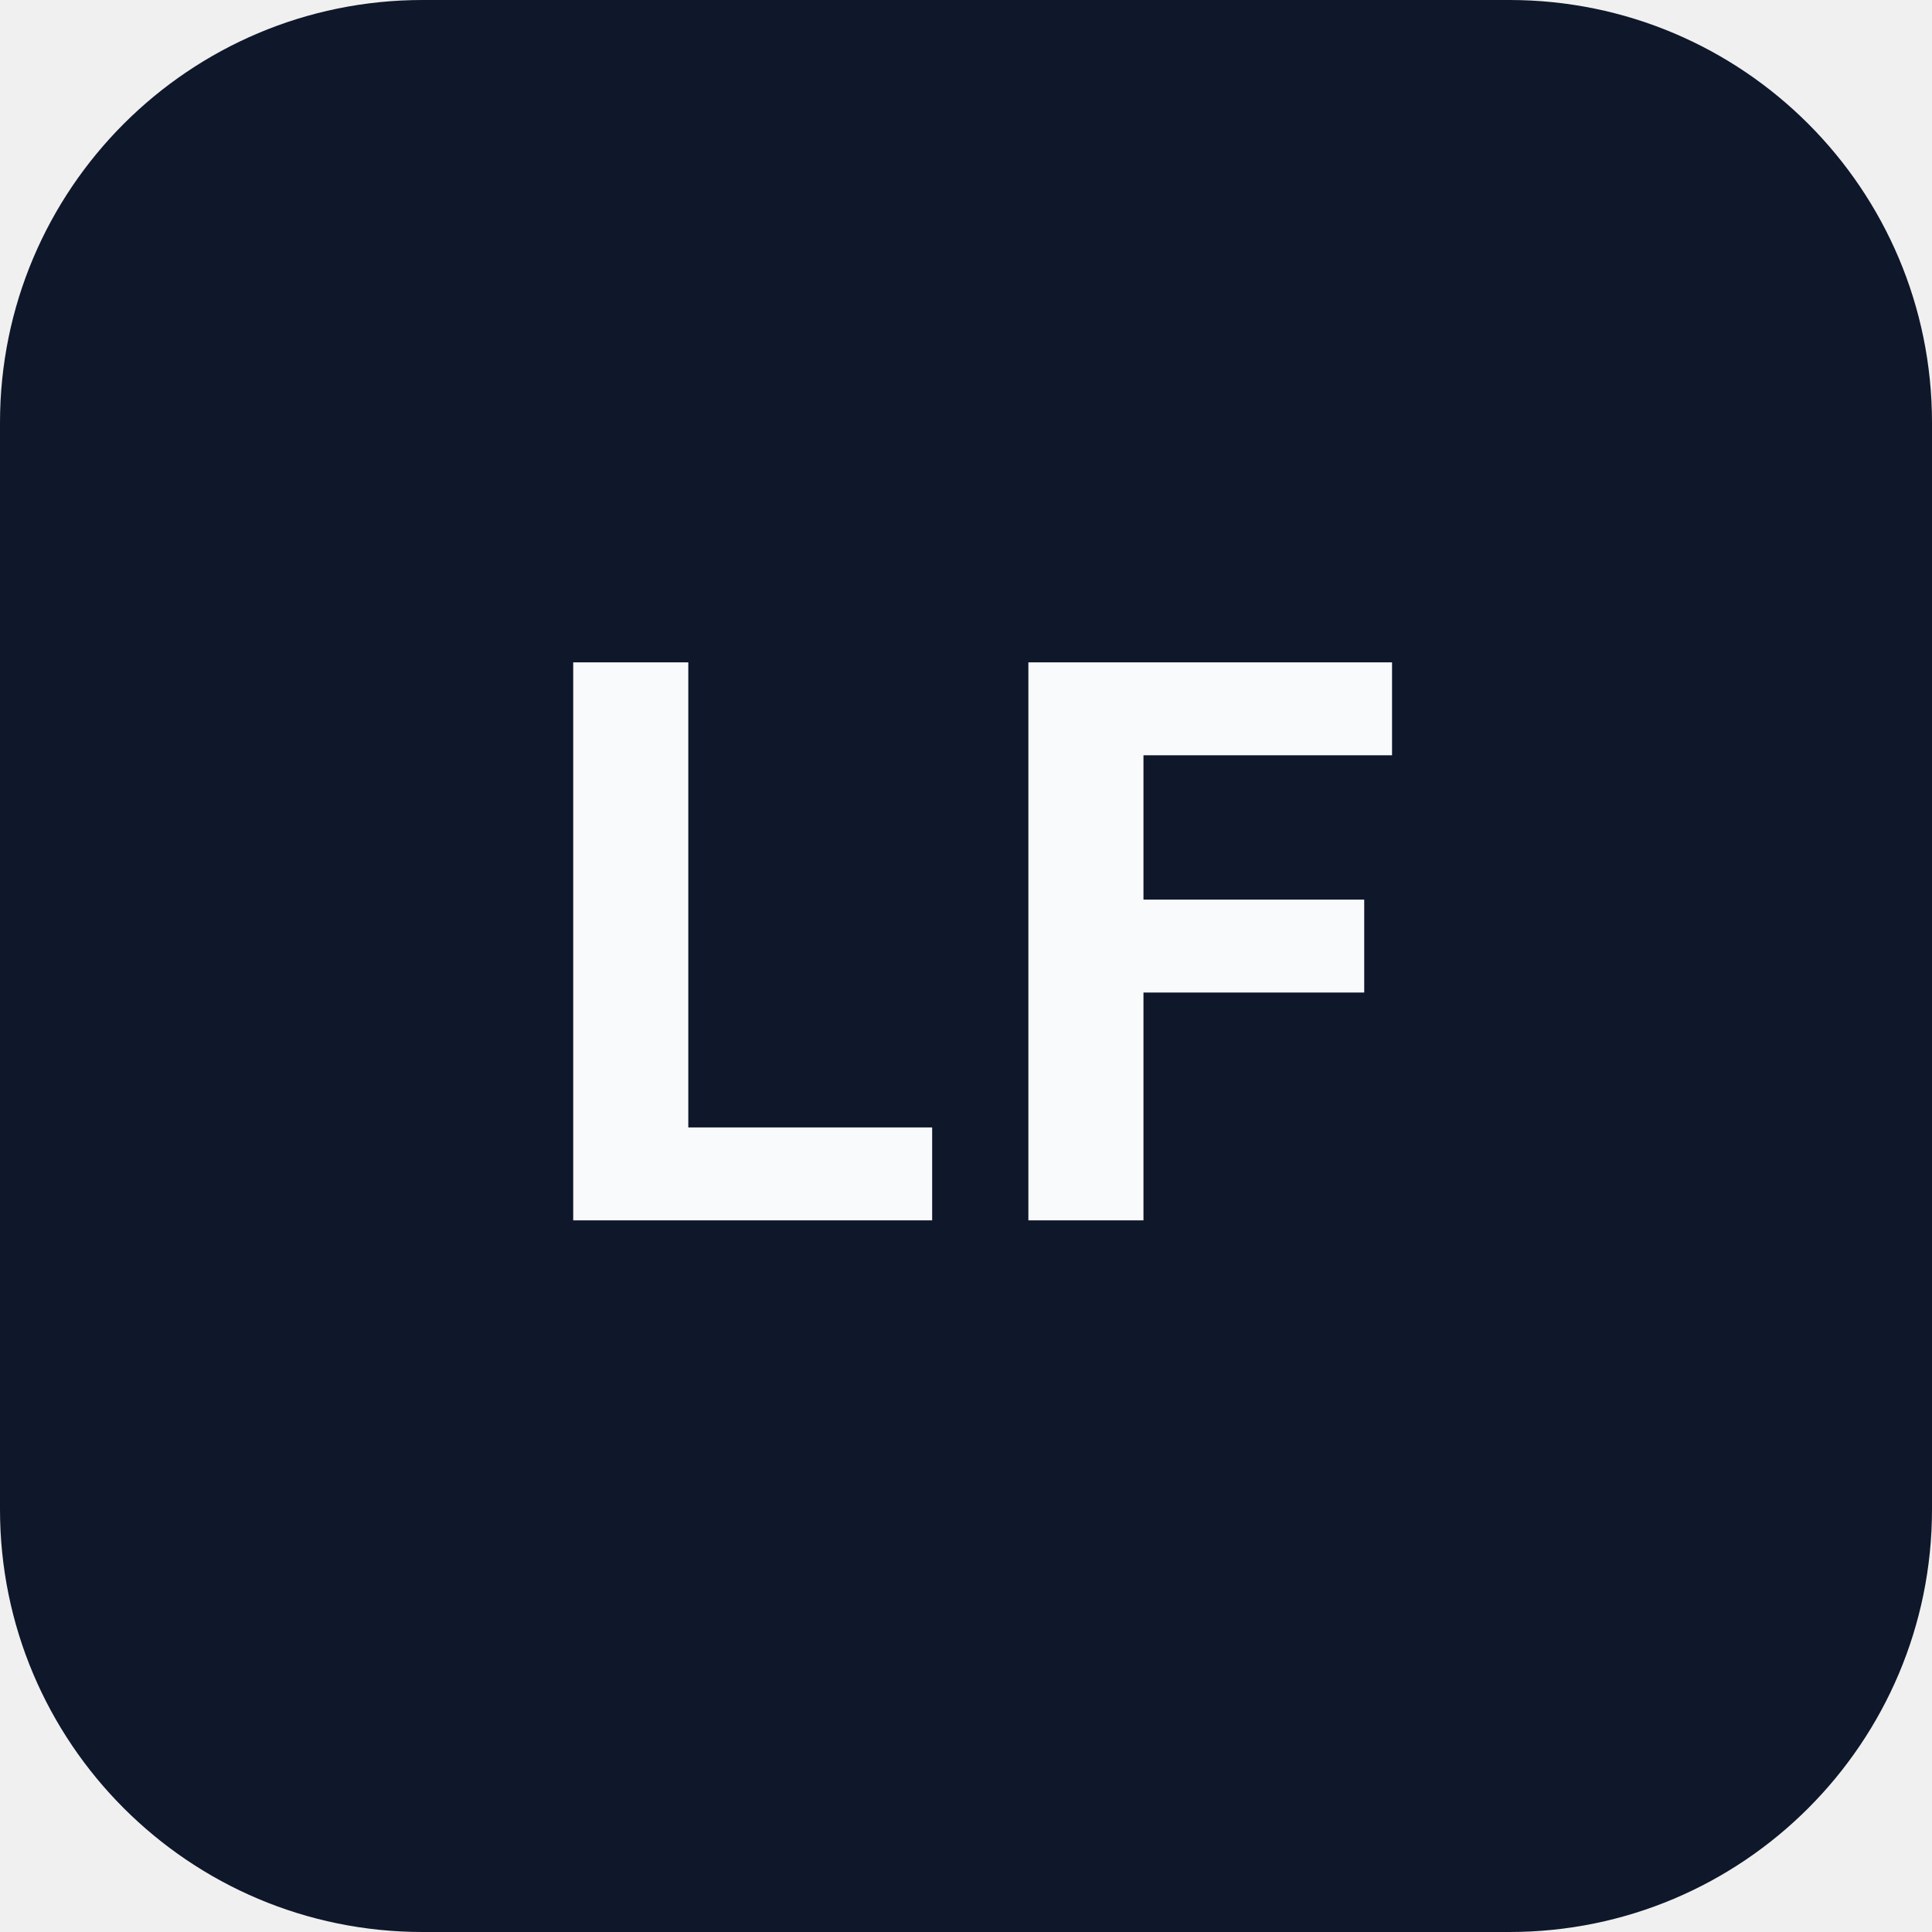
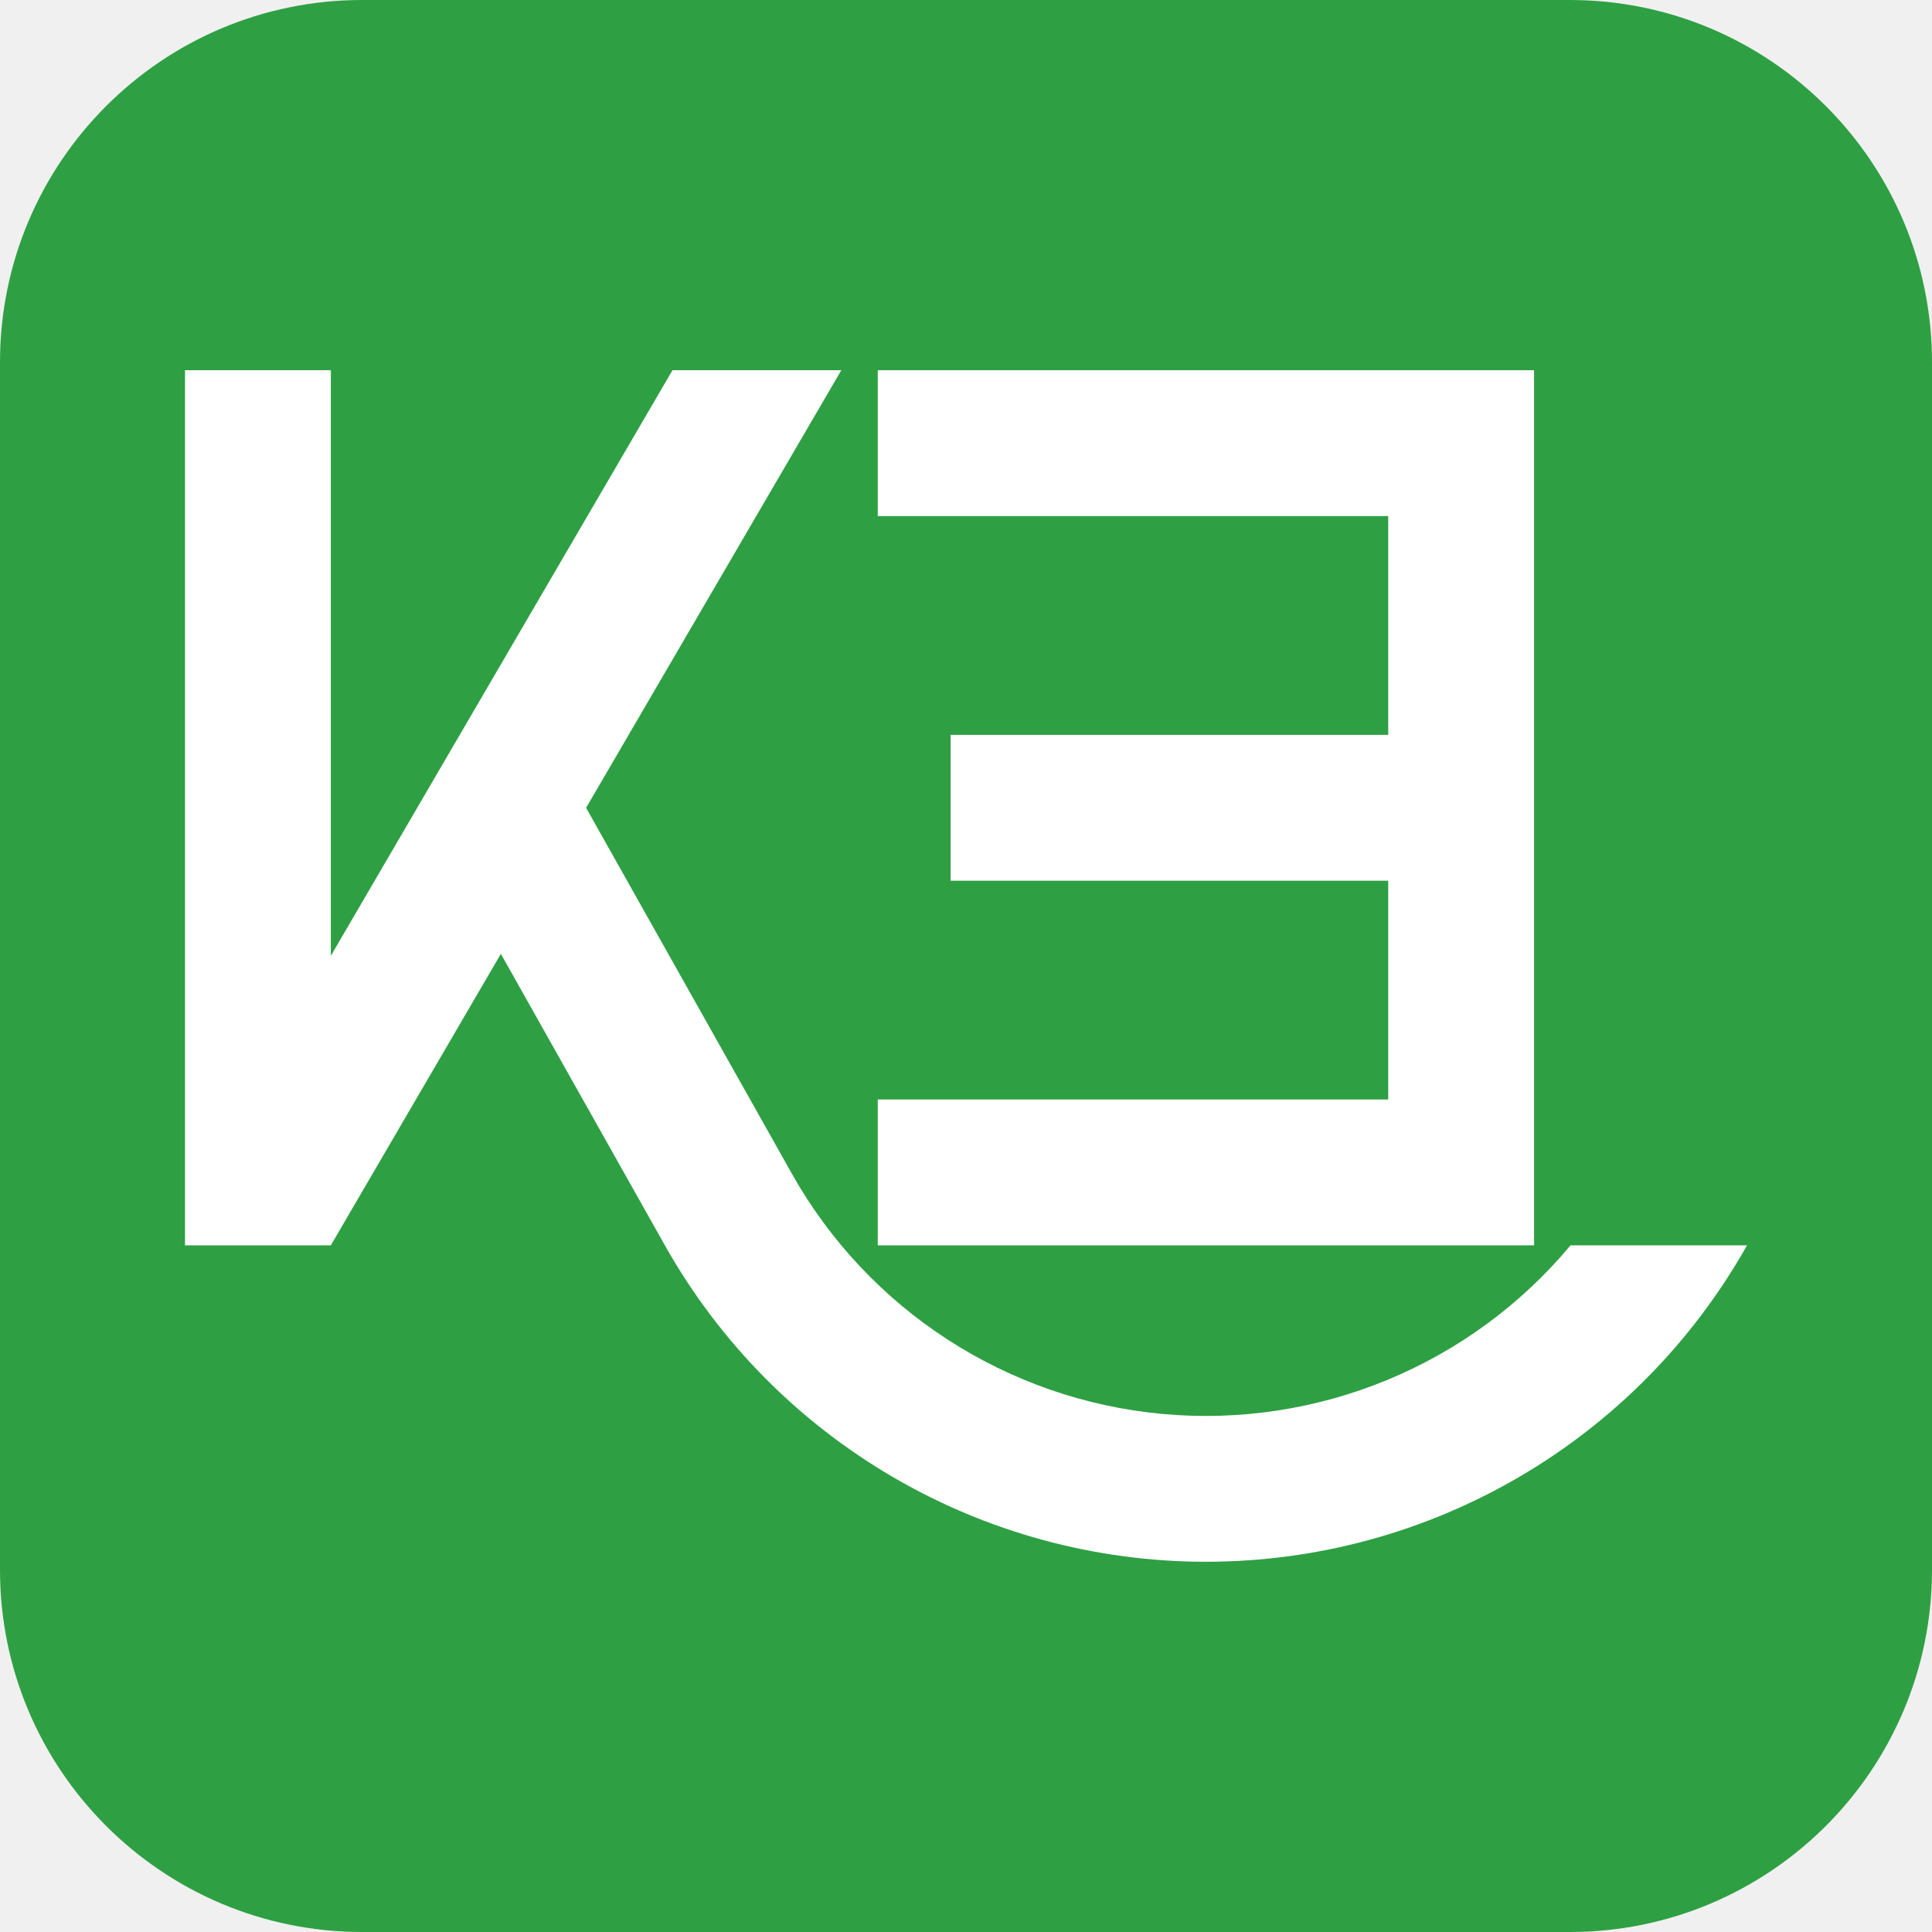
- <svg xmlns="http://www.w3.org/2000/svg" viewBox="0 0 64 64" fill="none">
-   <rect width="64" height="64" rx="14" fill="#0F172A" />
-   <text x="50%" y="52%" text-anchor="middle" dominant-baseline="middle" fill="#F8FAFC" font-size="26" font-family="system-ui, -apple-system, Segoe UI, Roboto, sans-serif" font-weight="700" letter-spacing="1">LF</text>
+ <svg xmlns="http://www.w3.org/2000/svg" width="256" height="256" viewBox="171.755 176.022 256 256">
+   <rect x="171.755" y="176.022" width="256" height="256" rx="48" fill="#2ea043" />
+   <g transform="translate(299.755 304.022) scale(0.86) translate(-299.755 -304.022)">
+     <path fill="#FFF" d="M179.42 212.23H201.89V302.46L254.53 212.23H280.54L241.22 279.65L272.94 336.05A73.179 73.179 0 0 0 392.9 347.06H420.09A95.651 95.651 0 0 1 253.36 347.06L228.09 302.15L201.89 347.06H179.42V212.23" />
+     <g transform="translate(673.44,0) scale(-1,1)">
+       <path fill="#FFF" d="M286.16 212.23V347.06H387.28V324.59H308.63V290.88H376.05V268.41H308.63V234.7H387.28V212.23H286.16" />
+     </g>
+   </g>
</svg>
